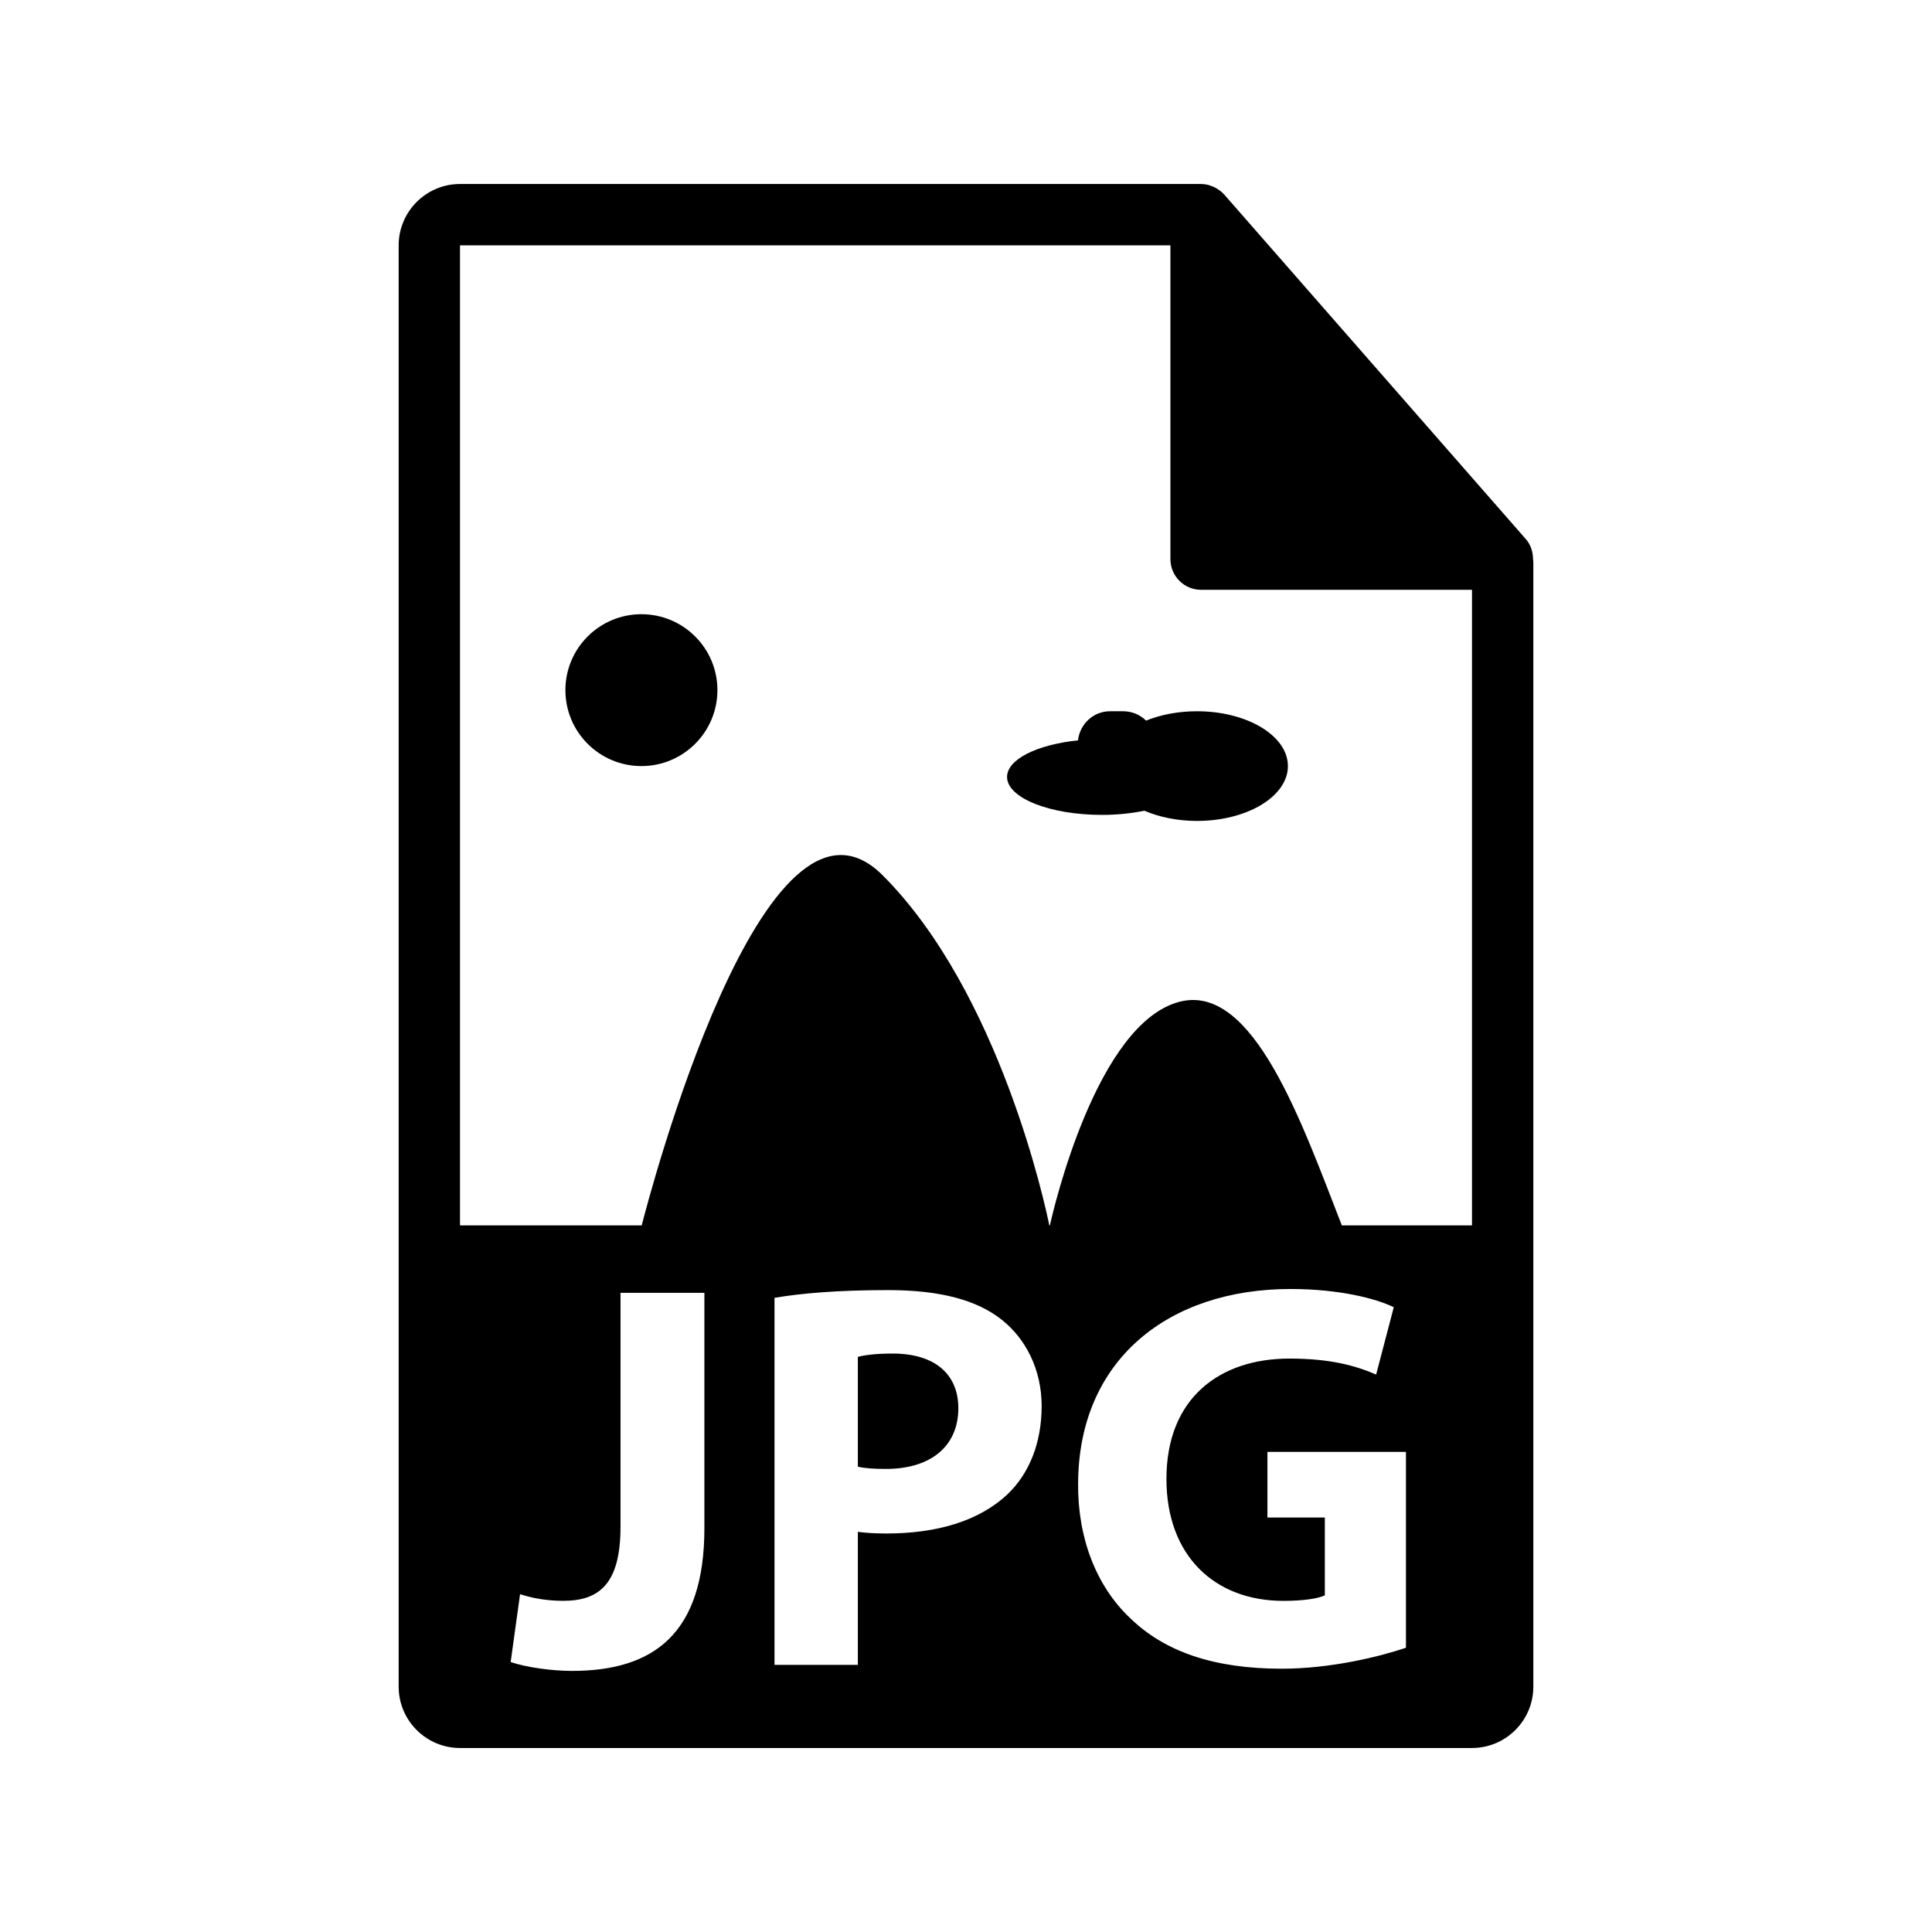
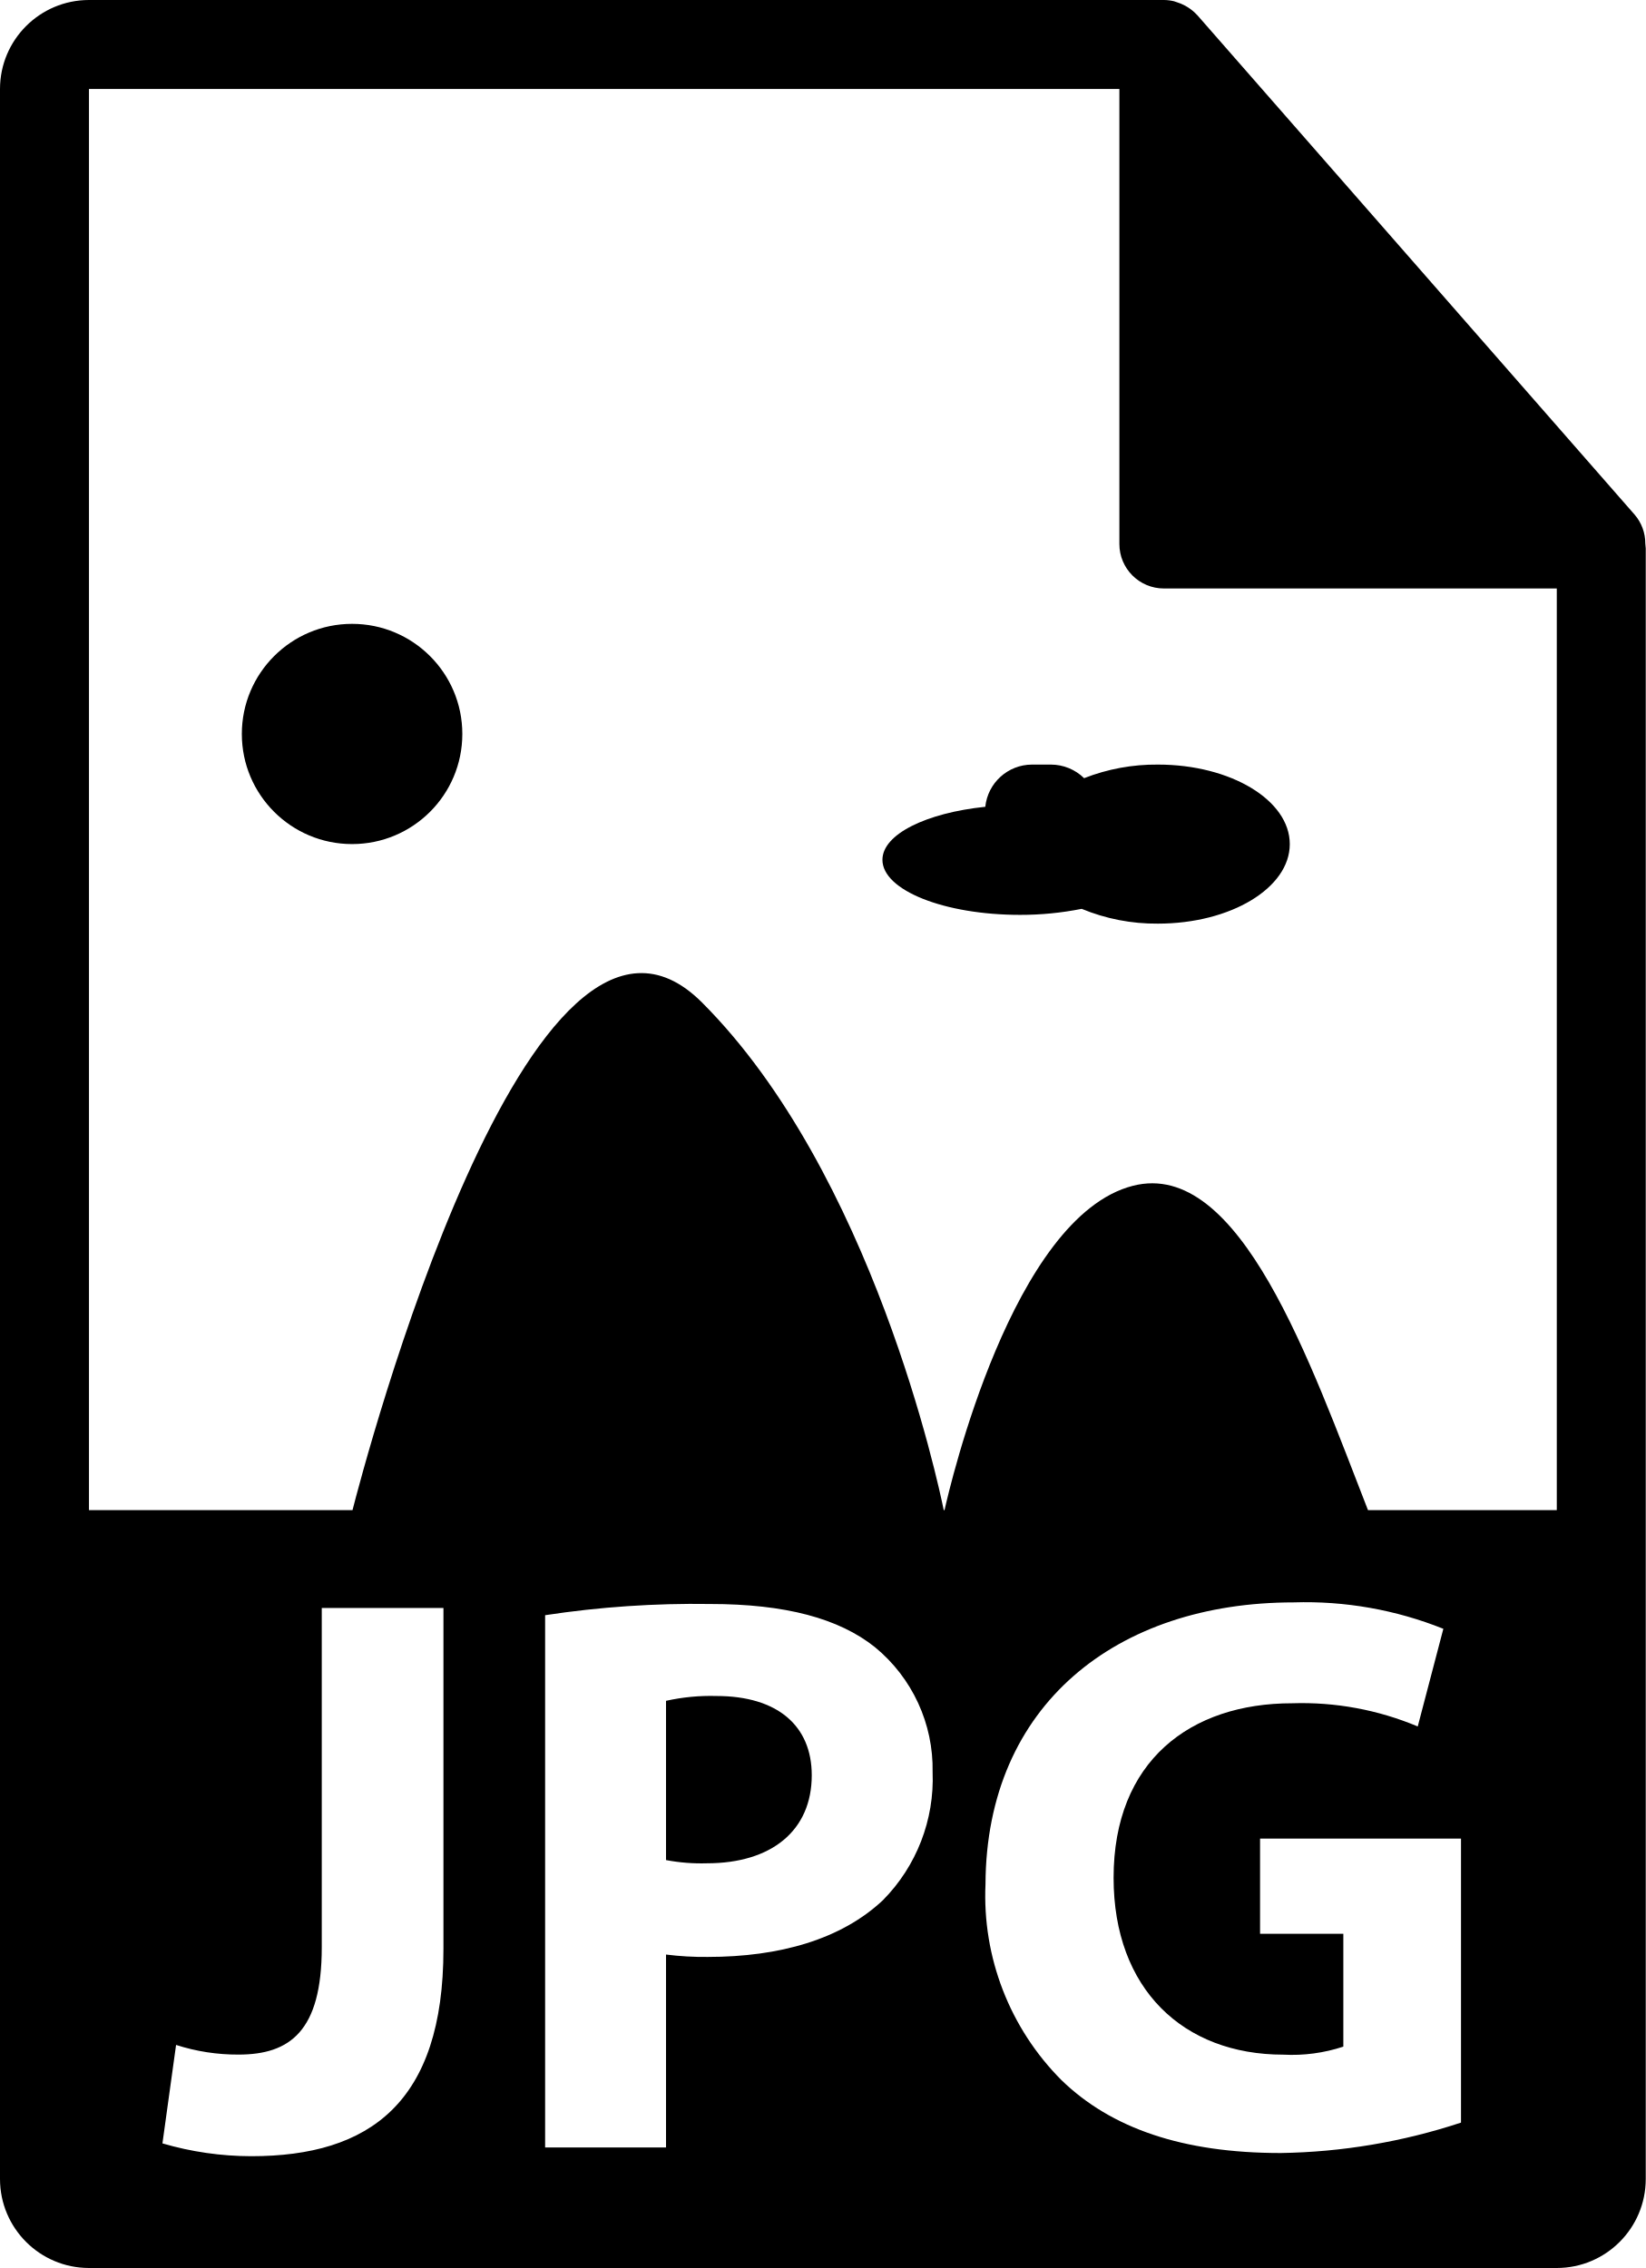
- <svg xmlns="http://www.w3.org/2000/svg" version="1.1" x="0px" y="0px" width="126px" height="126px" viewBox="-26 -12 126 126" overflow="visible" enable-background="new -26 -12 126 126" xml:space="preserve">
-   <defs>
- </defs>
-   <path fill="#000000" d="M73.98,24.443c-0.006-0.468-0.156-0.93-0.478-1.295L53.838,0.684c-0.006-0.006-0.012-0.008-0.016-0.014  c-0.117-0.131-0.254-0.239-0.398-0.334c-0.043-0.028-0.086-0.053-0.131-0.078c-0.125-0.068-0.256-0.124-0.395-0.165  c-0.037-0.011-0.07-0.026-0.107-0.036C52.643,0.021,52.488,0,52.332,0H4C1.795,0,0,1.795,0,4v94c0,2.206,1.795,4,4,4h66  c2.205,0,4-1.794,4-4V24.667C74,24.592,73.988,24.518,73.98,24.443z M19.939,87.65c0,6.91-3.313,9.322-8.639,9.322  c-1.26,0-2.916-0.216-3.996-0.576l0.613-4.428c0.756,0.252,1.727,0.434,2.807,0.434c2.305,0,3.744-1.045,3.744-4.824V72.316h5.471  V87.65z M39.703,85.455c-1.873,1.764-4.645,2.555-7.883,2.555c-0.721,0-1.369-0.035-1.873-0.107v8.676h-5.436V72.641  c1.693-0.289,4.068-0.504,7.416-0.504c3.383,0,5.796,0.647,7.416,1.943c1.548,1.225,2.591,3.238,2.591,5.615  C41.934,82.07,41.143,84.087,39.703,85.455z M65.693,95.461c-1.691,0.576-4.896,1.368-8.101,1.368c-4.426,0-7.631-1.116-9.86-3.274  c-2.232-2.089-3.457-5.256-3.42-8.82c0.035-8.062,5.901-12.67,13.856-12.67c3.134,0,5.545,0.611,6.731,1.188l-1.151,4.392  c-1.332-0.576-2.987-1.043-5.651-1.043c-4.57,0-8.025,2.592-8.025,7.848c0,5.003,3.131,7.955,7.631,7.955  c1.26,0,2.268-0.146,2.699-0.361v-5.074h-3.744v-4.283h9.035V95.461z M70,67.917h-8.489c-2.586-6.619-5.755-15.82-10.571-14.588  c-5.413,1.385-8.232,13.523-8.47,14.588h-0.035c-0.232-1.142-3.209-15.168-10.872-22.834c-7.749-7.751-15.269,21.098-15.713,22.834  H4V4h46.332v20.466c0,1.104,0.896,2,2,2H70V67.917z" />
-   <path fill="#000000" d="M32.215,76.275c-1.115,0-1.871,0.107-2.268,0.217v7.162c0.469,0.107,1.045,0.145,1.836,0.145  c2.916,0,4.717-1.477,4.717-3.959C36.5,77.607,34.951,76.275,32.215,76.275z" />
-   <ellipse fill="#000000" cx="15.831" cy="33.009" rx="4.957" ry="4.952" />
-   <path fill="#000000" d="M48.746,34.997c-0.387-0.374-0.91-0.611-1.489-0.611h-0.858c-1.1,0-1.971,0.833-2.096,1.898  c-2.658,0.276-4.625,1.235-4.625,2.384c-0.001,1.369,2.771,2.477,6.191,2.477c1,0,1.936-0.103,2.768-0.271  c0.969,0.416,2.146,0.665,3.428,0.665c3.272,0,5.929-1.602,5.929-3.576c0-1.976-2.655-3.577-5.929-3.577  C50.834,34.386,49.695,34.611,48.746,34.997z" />
+ <svg xmlns="http://www.w3.org/2000/svg" width="74" height="102" viewBox="0 0 74 102">
+   <g>
+     <path d="M73.98,24.443a1.975,1.975,0,0,0-.478-1.295L53.838.684c-.006-.006-.012-.008-.016-.014a2.011,2.011,0,0,0-.398-.334c-.043-.028-.086-.053-.131-.078a2.021,2.021,0,0,0-.395-.165c-.037-.011-.07-.026-.107-.036A1.949,1.949,0,0,0,52.332,0H4A4.005,4.005,0,0,0,0,4V98a4.005,4.005,0,0,0,4,4H70a4.005,4.005,0,0,0,4-4V24.667A2.118,2.118,0,0,0,73.98,24.443ZM19.939,87.65c0,6.91-3.313,9.322-8.639,9.322a14.287,14.287,0,0,1-3.996-.576l.613-4.428a9.014,9.014,0,0,0,2.807.434c2.305,0,3.744-1.045,3.744-4.824V72.316h5.471Zm19.764-2.195c-1.873,1.764-4.645,2.555-7.883,2.555a13.839,13.839,0,0,1-1.873-.107v8.676H24.511V72.641a44.812,44.812,0,0,1,7.416-.504c3.383,0,5.796.647,7.416,1.943a7.091,7.091,0,0,1,2.591,5.615A7.755,7.755,0,0,1,39.703,85.455Zm25.99,10.006a27.149,27.149,0,0,1-8.101,1.368c-4.426,0-7.631-1.116-9.86-3.274a11.738,11.738,0,0,1-3.42-8.82c.035-8.062,5.901-12.67,13.856-12.67a16.674,16.674,0,0,1,6.731,1.188l-1.151,4.392a13.442,13.442,0,0,0-5.651-1.043c-4.57,0-8.025,2.592-8.025,7.848,0,5.003,3.131,7.955,7.631,7.955a7.353,7.353,0,0,0,2.699-.361V86.97H56.658V82.687h9.035ZM70,67.917H61.511c-2.586-6.619-5.755-15.82-10.571-14.588-5.413,1.385-8.232,13.523-8.47,14.588h-.035c-.232-1.142-3.209-15.168-10.872-22.834C23.814,37.332,16.294,66.181,15.85,67.917H4V4H50.332V24.466a2.001,2.001,0,0,0,2,2H70Z" />
+     <path d="M32.215,76.275a9.241,9.241,0,0,0-2.268.217v7.162a8.451,8.451,0,0,0,1.836.145c2.916,0,4.717-1.477,4.717-3.959C36.5,77.607,34.951,76.275,32.215,76.275Z" />
+     <ellipse cx="15.831" cy="33.009" rx="4.957" ry="4.952" />
+     <path d="M48.746,34.997a2.139,2.139,0,0,0-1.489-.611h-.858a2.117,2.117,0,0,0-2.096,1.898c-2.658.276-4.625,1.235-4.625,2.384-.001,1.369,2.771,2.477,6.191,2.477a14.057,14.057,0,0,0,2.768-.271,8.752,8.752,0,0,0,3.428.665c3.272,0,5.929-1.602,5.929-3.576,0-1.976-2.655-3.577-5.929-3.577A8.877,8.877,0,0,0,48.746,34.997Z" />
+   </g>
</svg>
